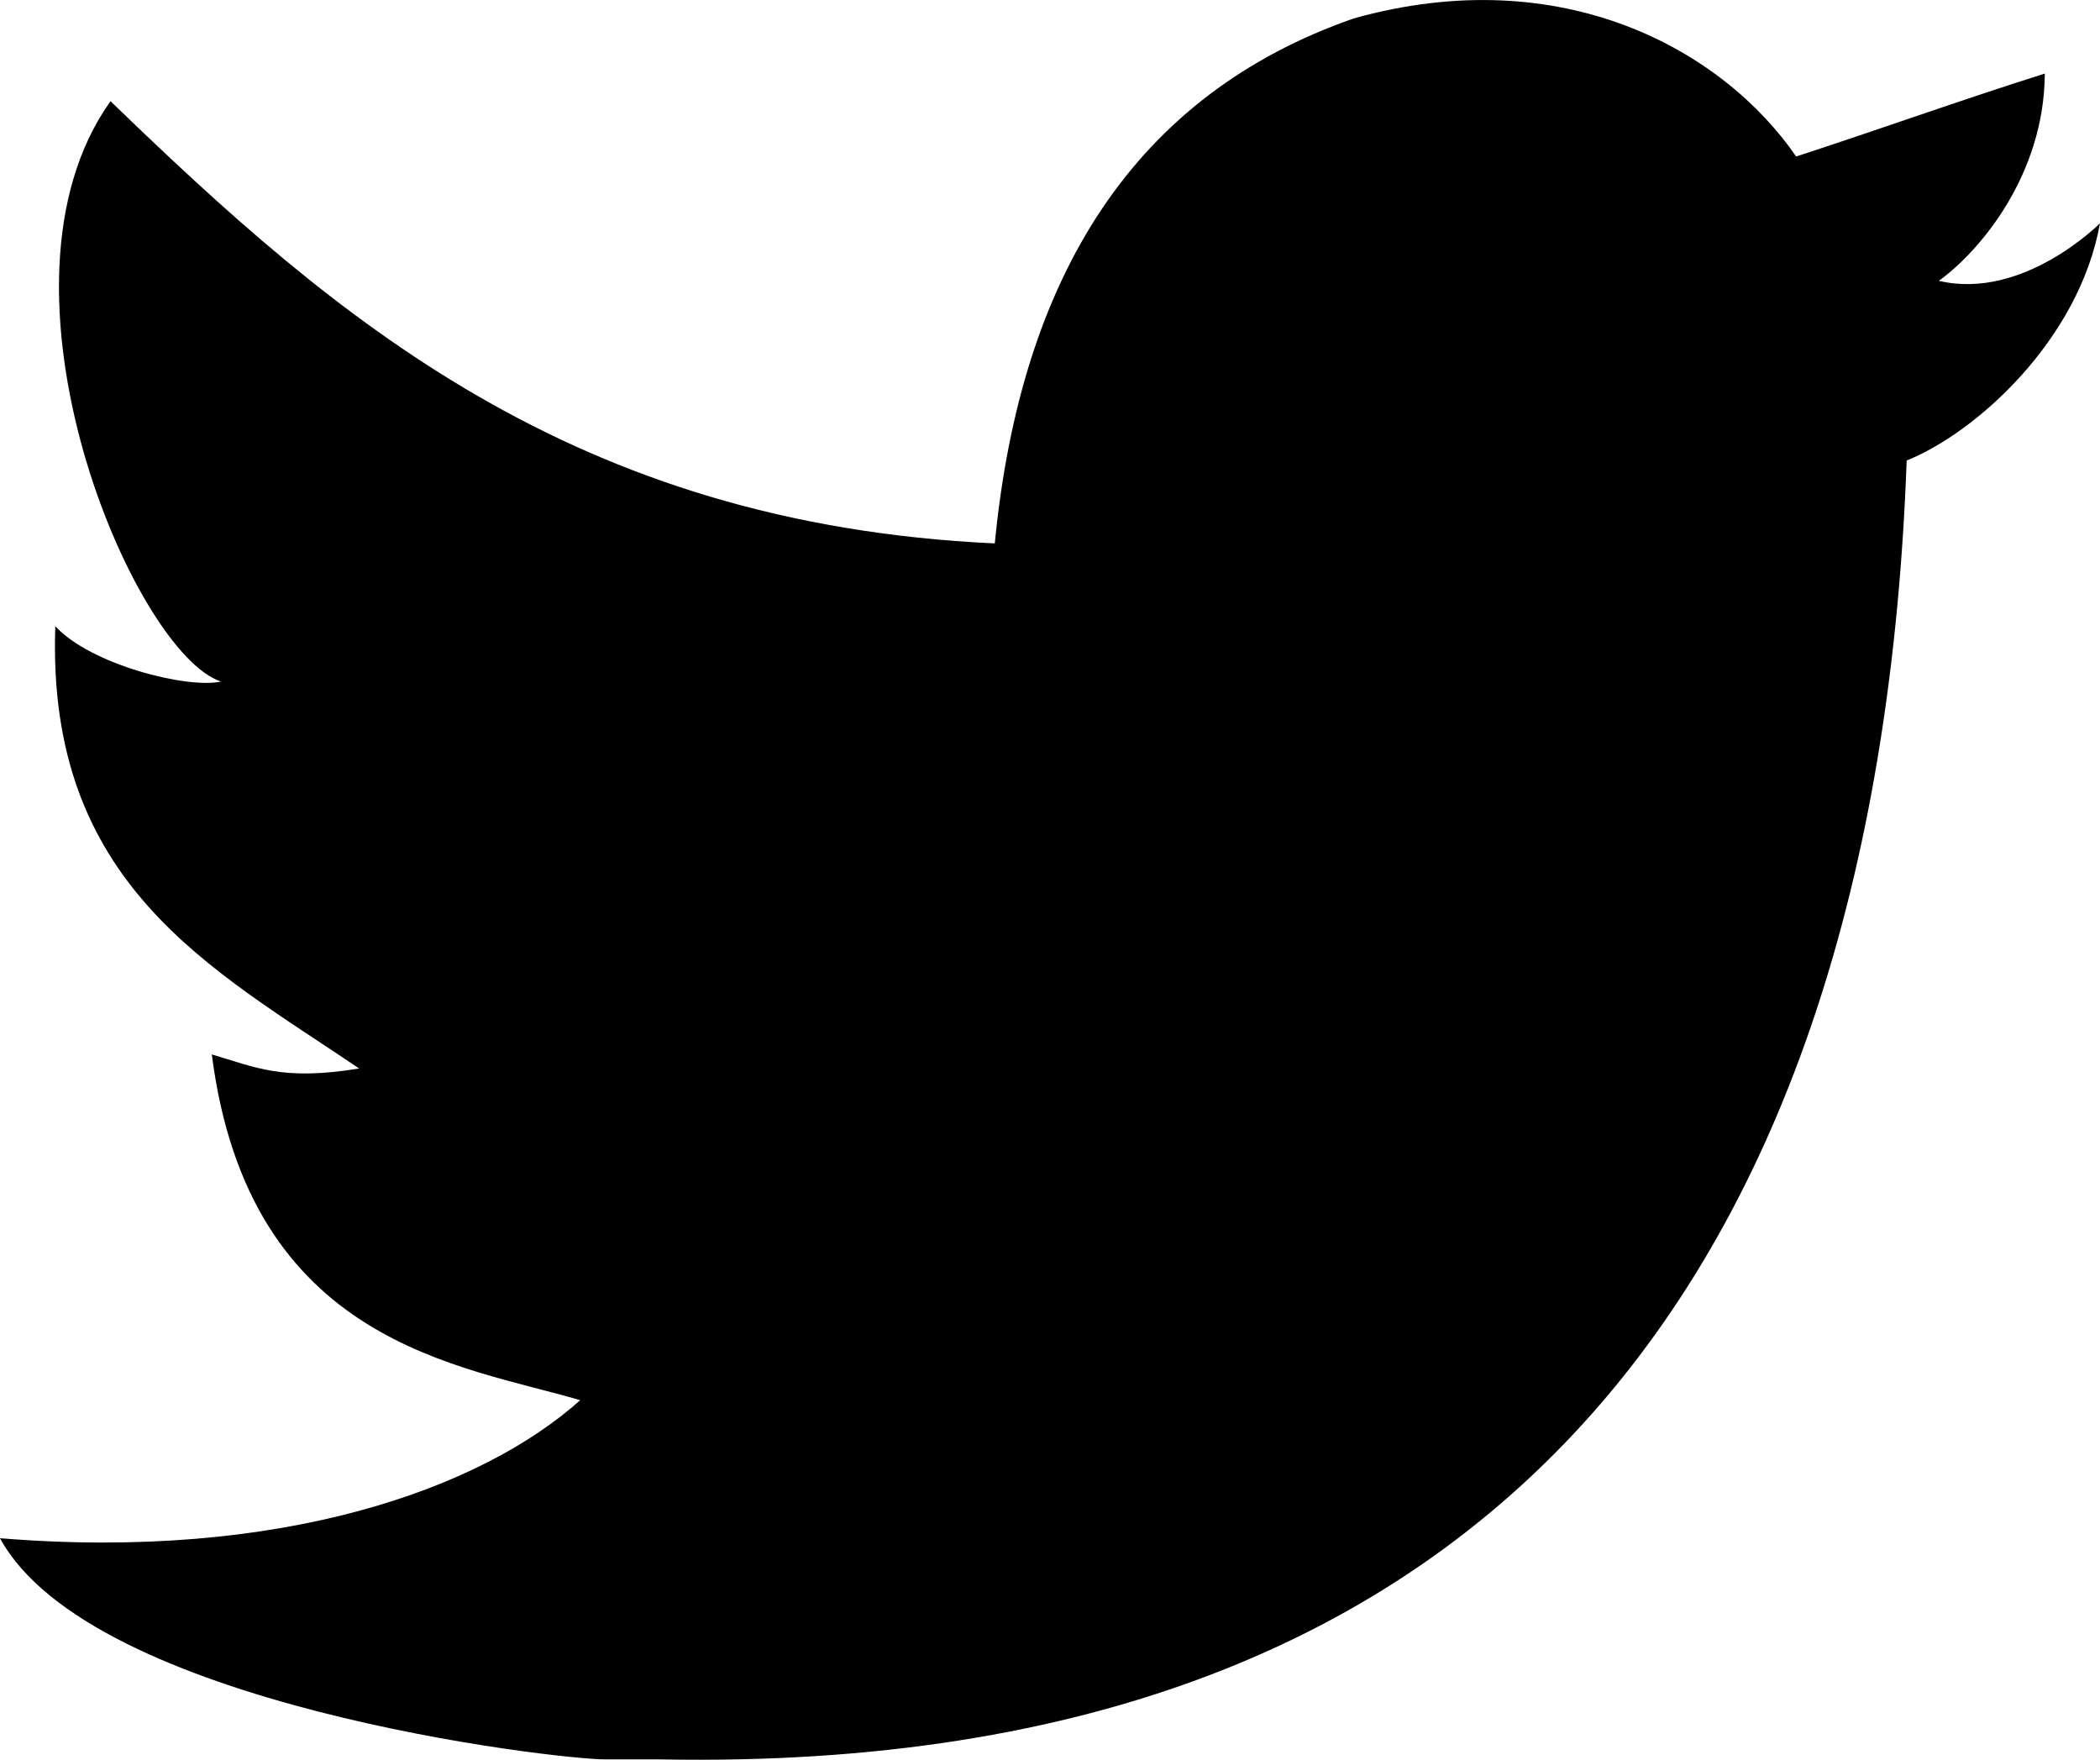
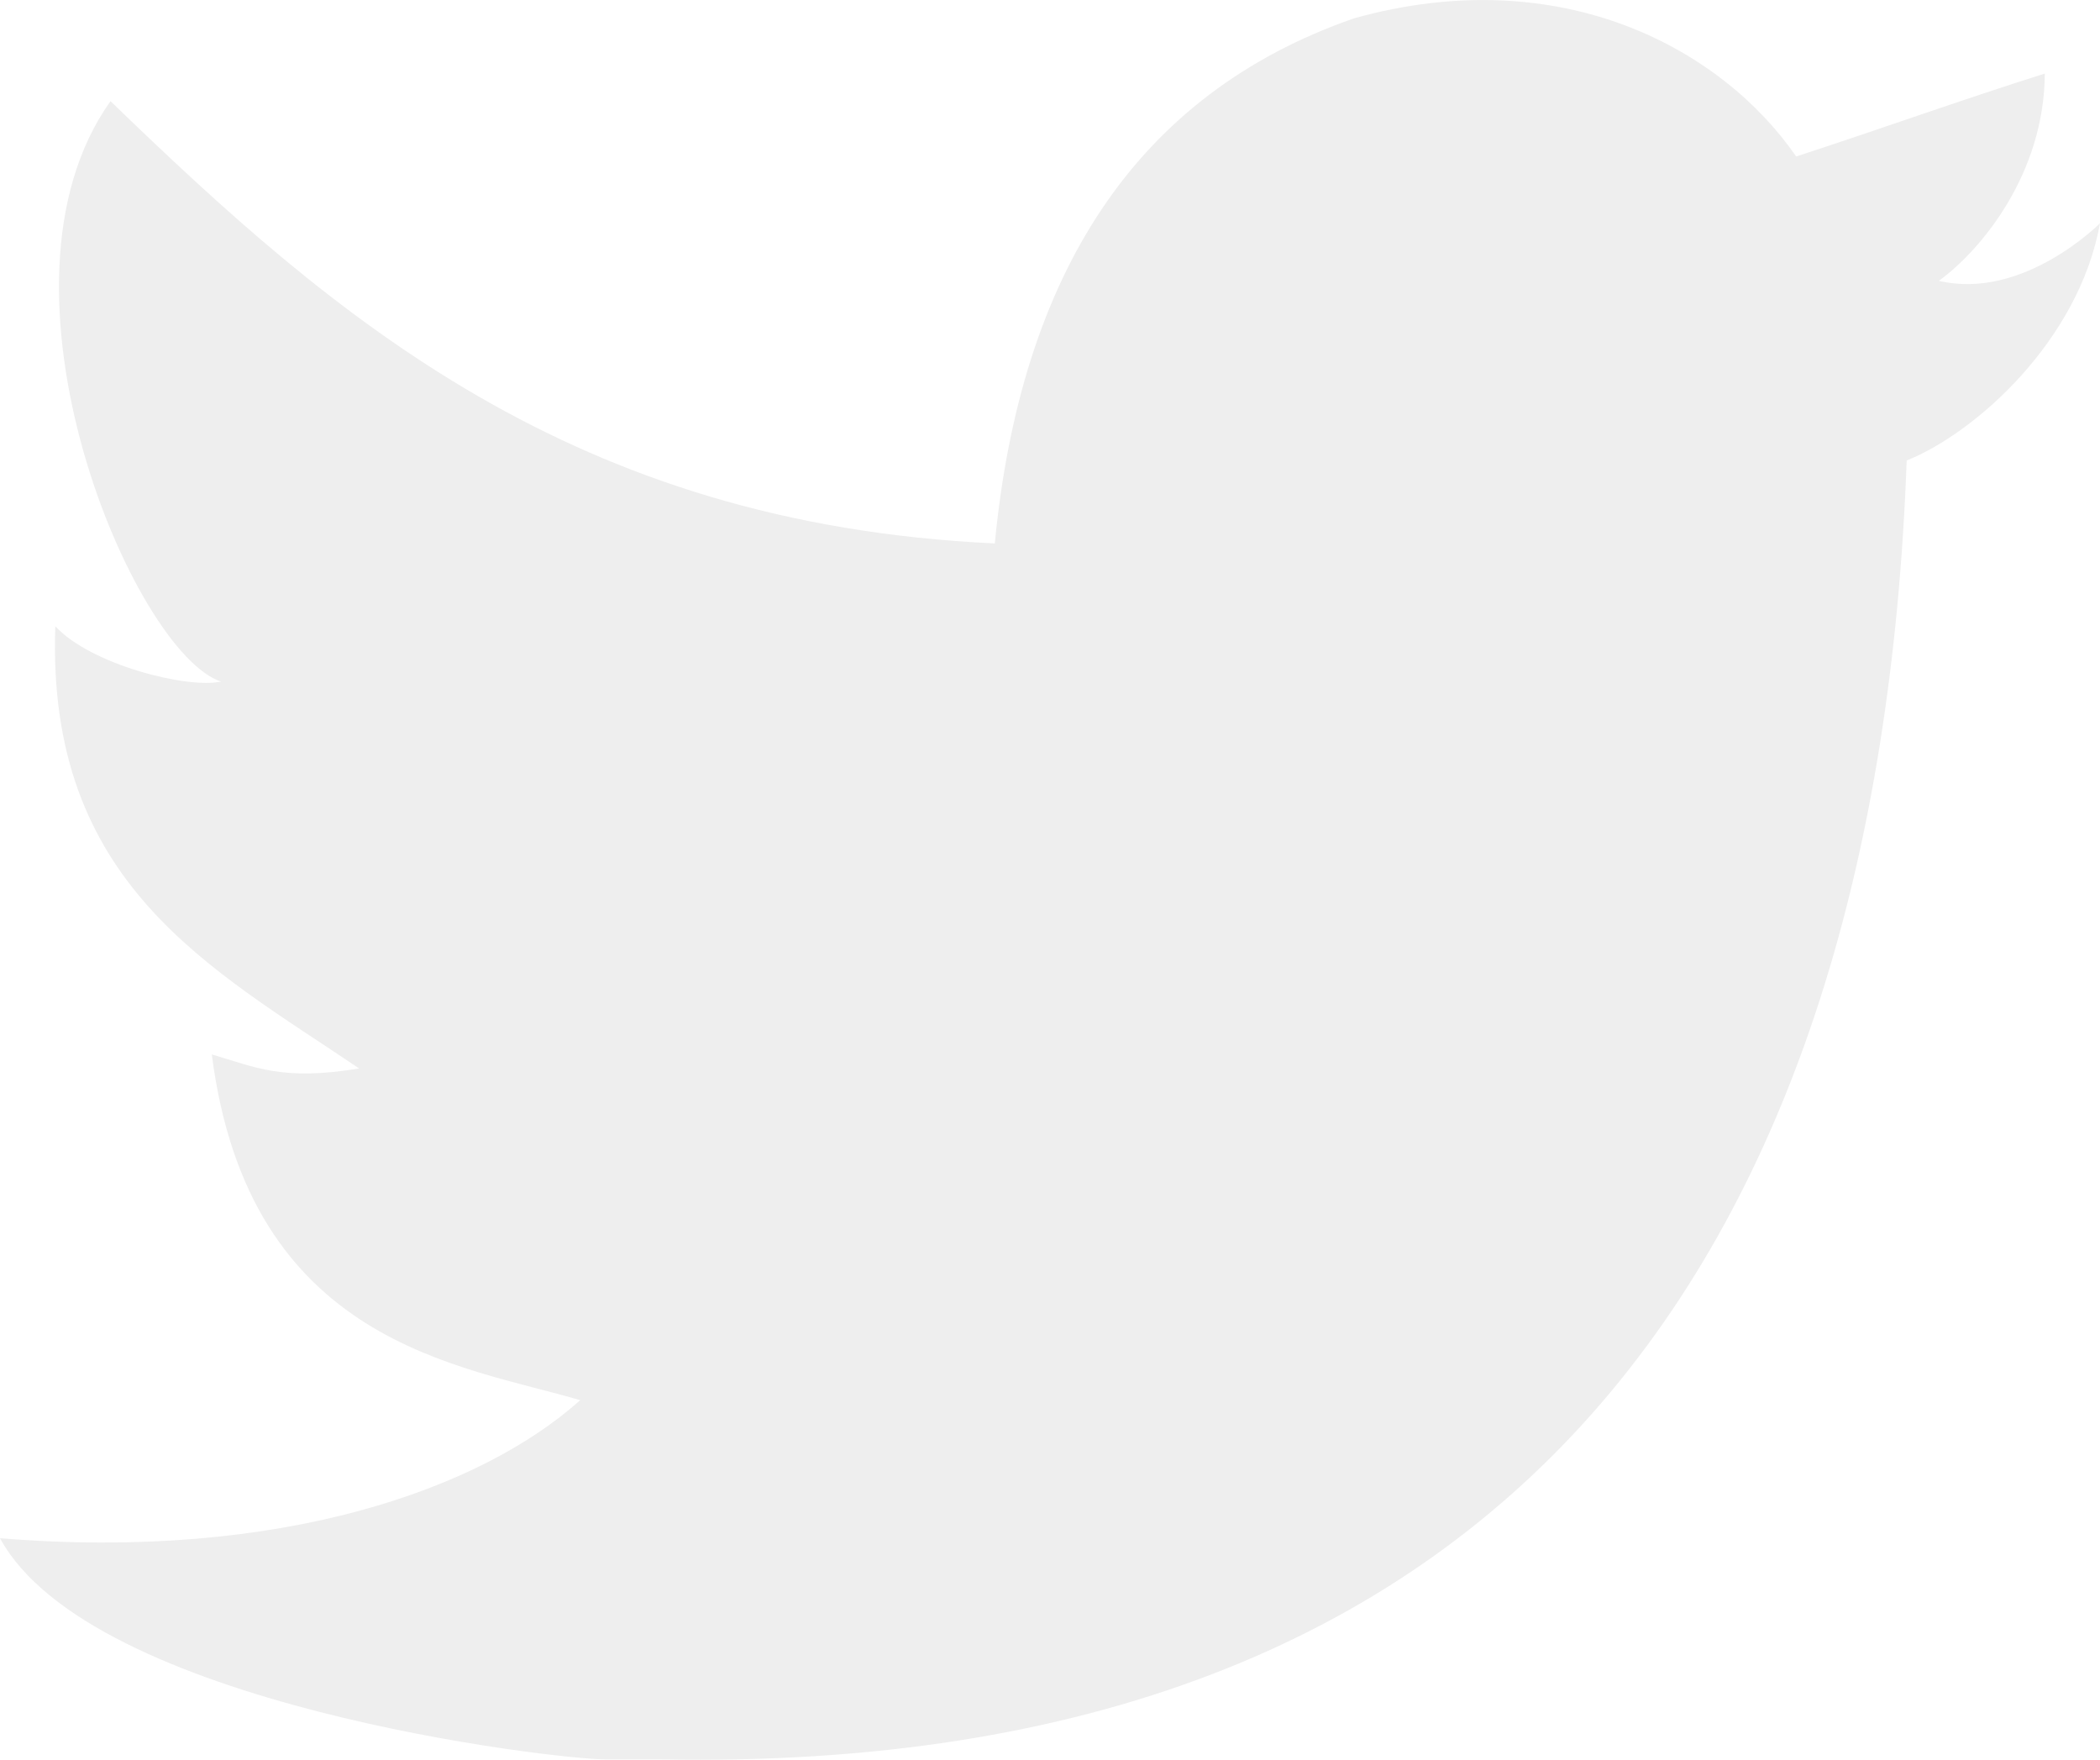
<svg xmlns="http://www.w3.org/2000/svg" version="1.0" id="Layer_1" x="0px" y="0px" width="17.5px" height="14.663px" viewBox="0 0 17.5 14.663" enable-background="new 0 0 17.5 14.663" xml:space="preserve">
  <g id="W6EeEF_1_">
    <g>
-       <path fill-rule="evenodd" clip-rule="evenodd" d="M11.283,0.153c1.736-0.485,3.074,0.263,3.685,1.151 c0.694-0.226,1.372-0.47,2.072-0.691c-0.004,0.841-0.538,1.478-0.883,1.727C16.861,2.506,17.5,1.86,17.5,1.86 c-0.175,0.976-1.035,1.746-1.611,1.977C15.65,10.429,12.617,14.793,5.507,14.66c-0.538,0,0.077,0-0.46,0 c-0.422,0-4.29-0.45-5.047-1.843c2.341,0.192,4.011-0.412,4.835-1.15c-0.989-0.293-2.761-0.464-3.07-2.881 c0.362,0.105,0.583,0.223,1.228,0.117C1.757,8.067,0.385,7.366,0.461,5.218c0.294,0.32,1.1,0.523,1.381,0.461 c-0.725-0.235-2.03-3.281-0.921-4.836C2.794,2.654,4.769,4.364,8.29,4.528C8.506,2.288,9.461,0.787,11.283,0.153z" />
+       <path fill="#eeeeee" fill-rule="evenodd" clip-rule="evenodd" d="M11.283,0.153c1.736-0.485,3.074,0.263,3.685,1.151 c0.694-0.226,1.372-0.47,2.072-0.691c-0.004,0.841-0.538,1.478-0.883,1.727C16.861,2.506,17.5,1.86,17.5,1.86 c-0.175,0.976-1.035,1.746-1.611,1.977C15.65,10.429,12.617,14.793,5.507,14.66c-0.538,0,0.077,0-0.46,0 c-0.422,0-4.29-0.45-5.047-1.843c2.341,0.192,4.011-0.412,4.835-1.15c-0.989-0.293-2.761-0.464-3.07-2.881 c0.362,0.105,0.583,0.223,1.228,0.117C1.757,8.067,0.385,7.366,0.461,5.218c0.294,0.32,1.1,0.523,1.381,0.461 c-0.725-0.235-2.03-3.281-0.921-4.836C2.794,2.654,4.769,4.364,8.29,4.528C8.506,2.288,9.461,0.787,11.283,0.153z" />
    </g>
  </g>
</svg>
